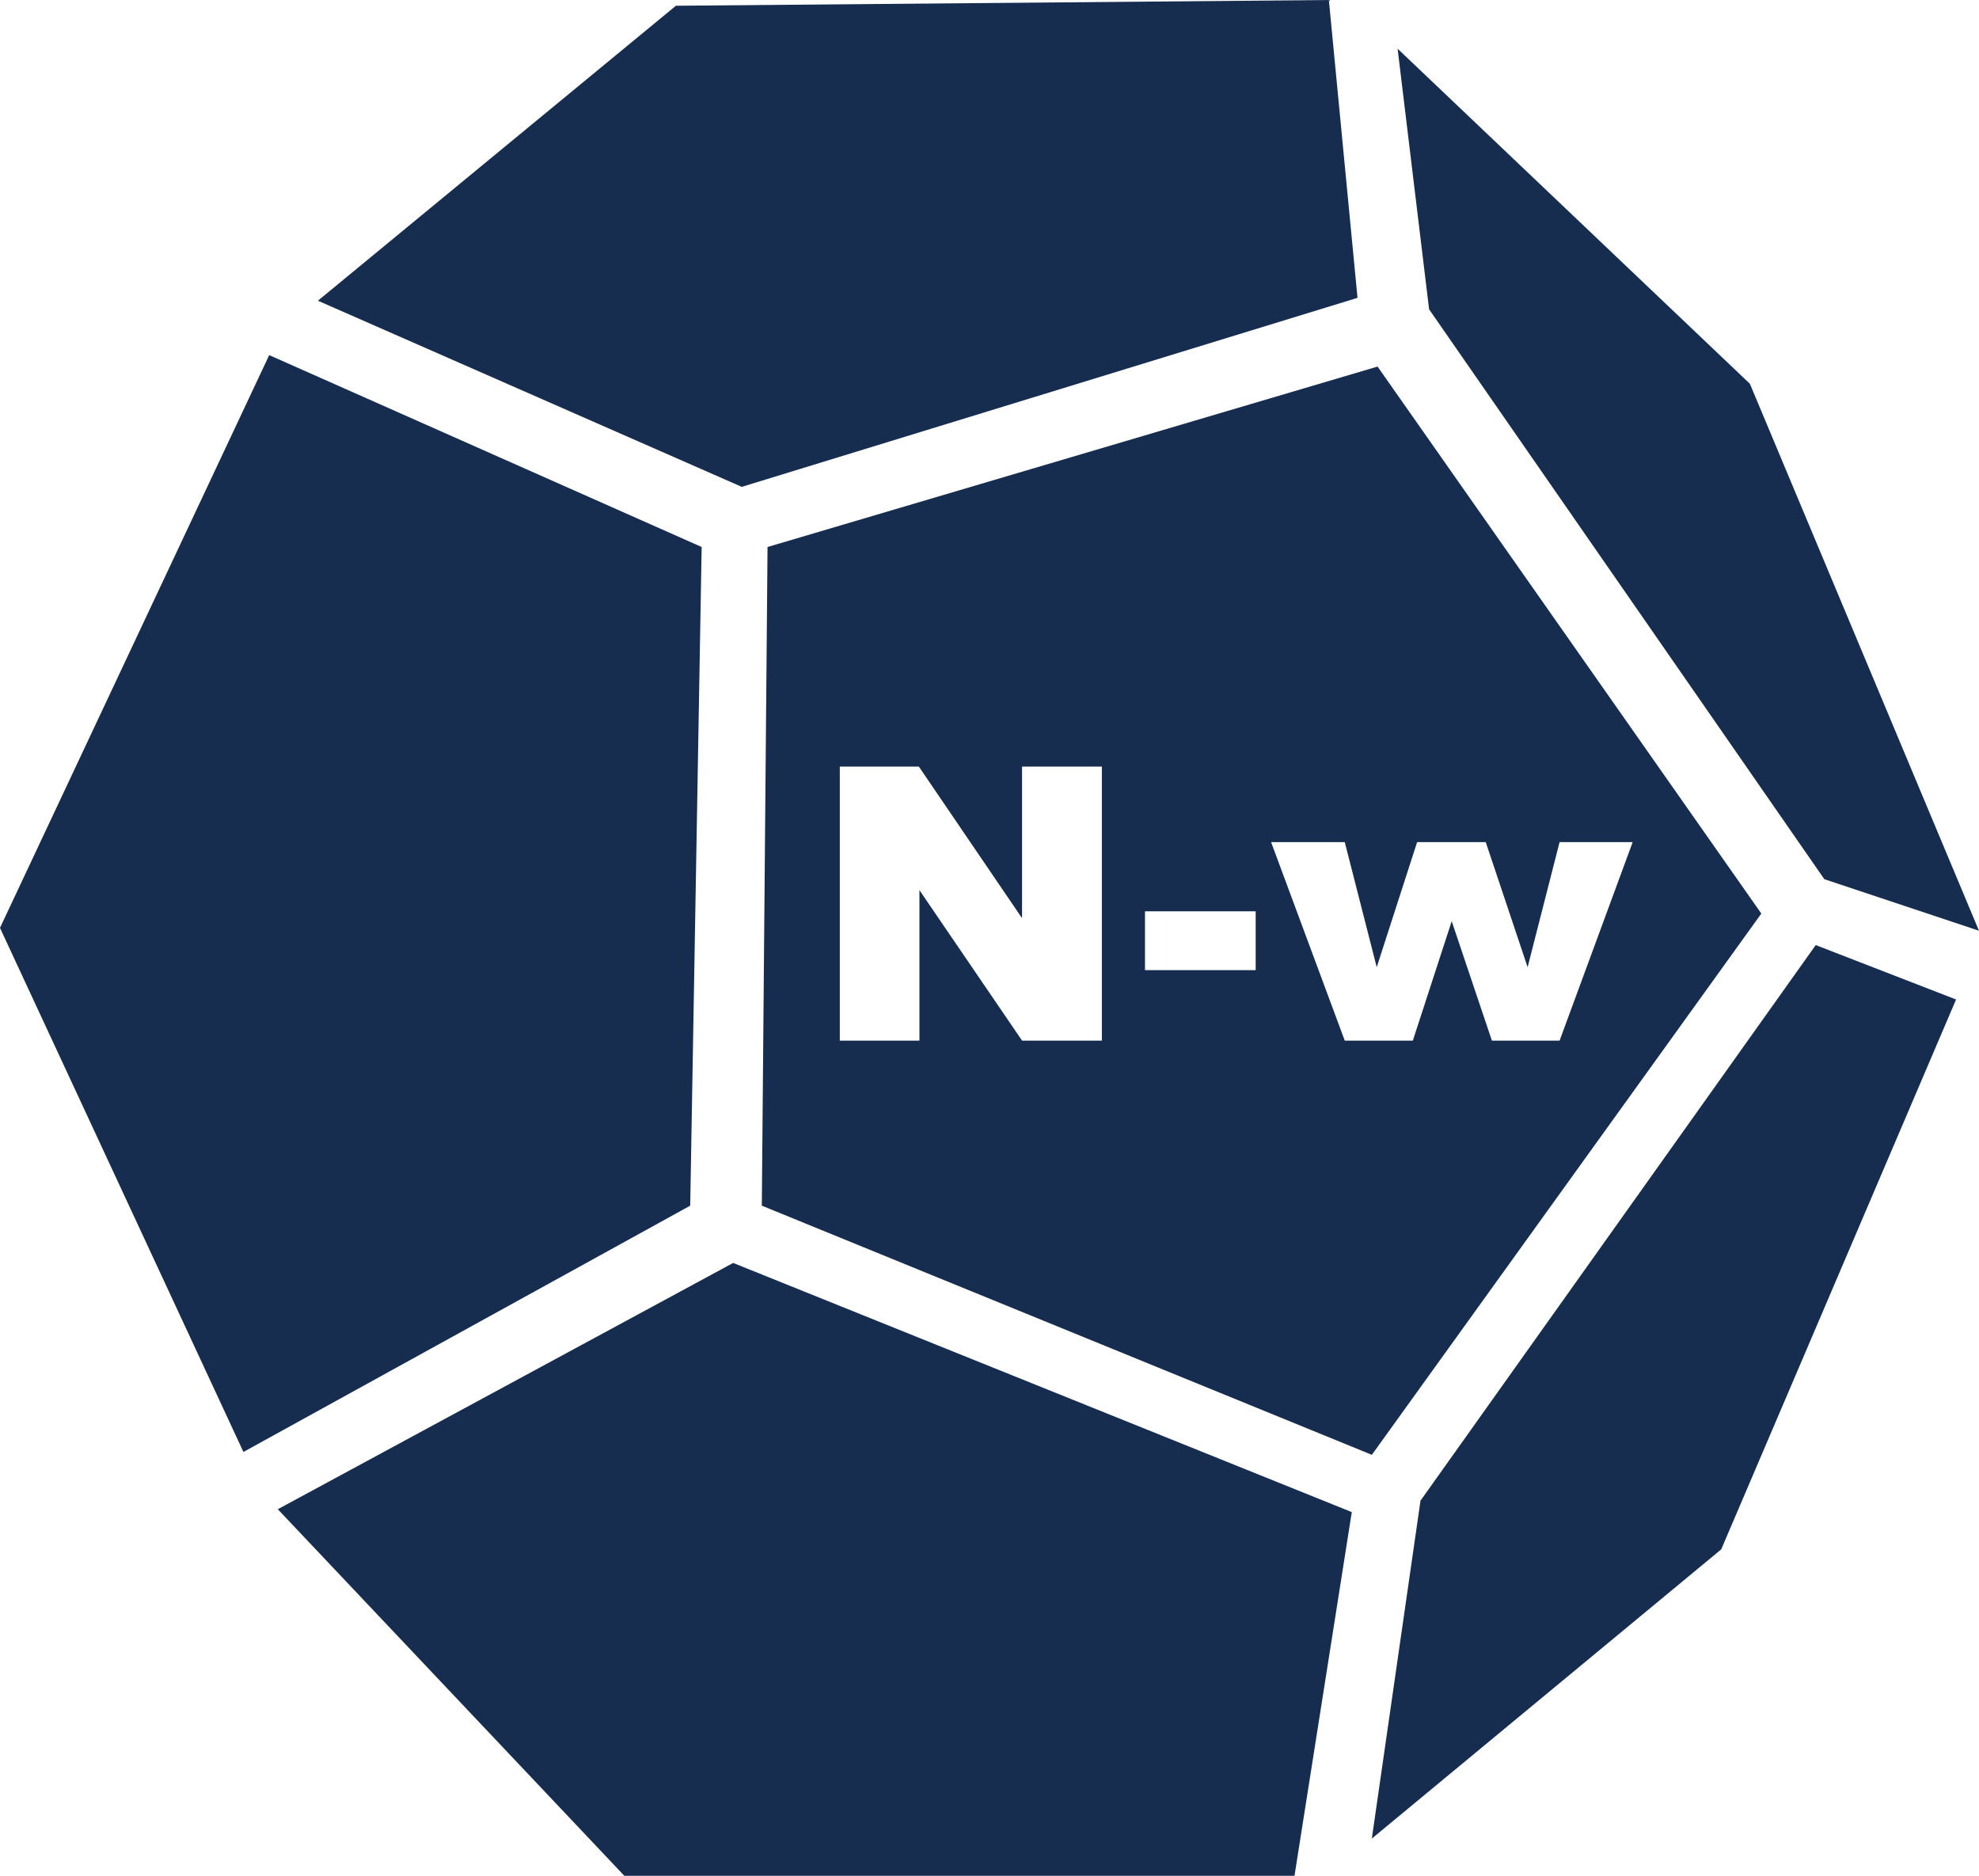
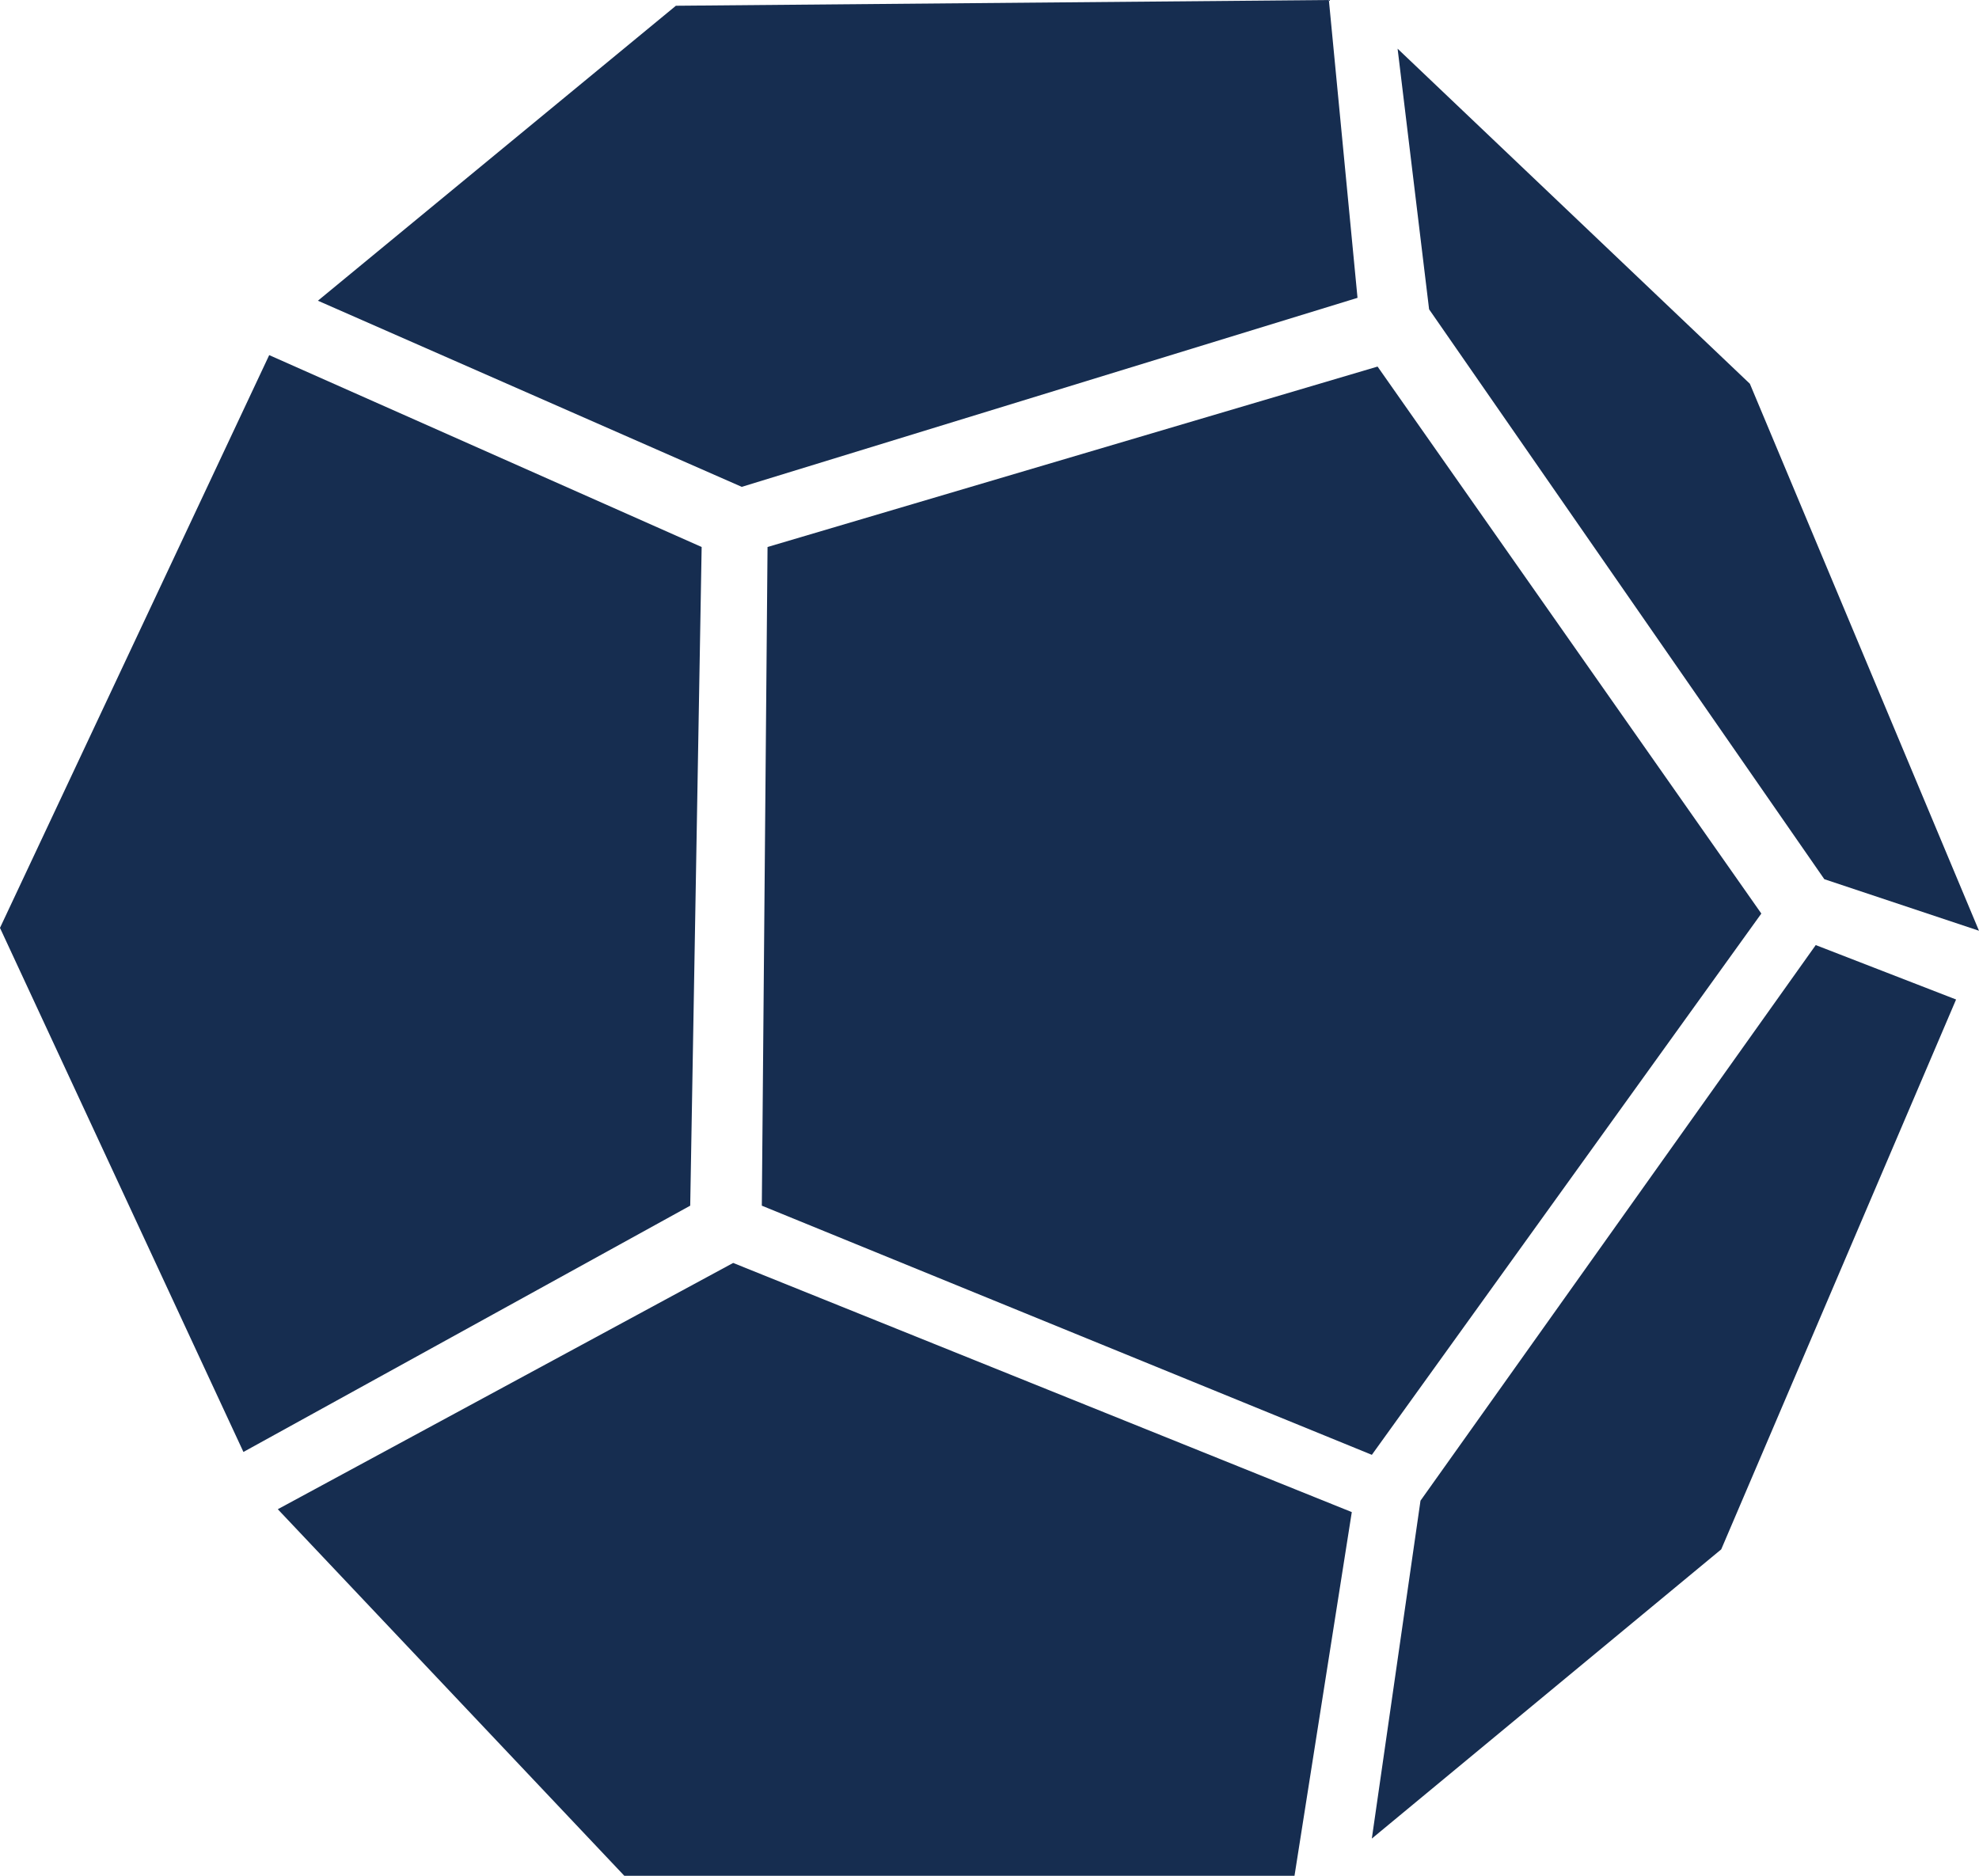
<svg xmlns="http://www.w3.org/2000/svg" width="87.526mm" height="82.966mm" viewBox="0 0 87.526 82.966" version="1.1" id="svg1" xml:space="preserve">
-   <defs id="defs1">
-     <clipPath clipPathUnits="userSpaceOnUse" id="clipPath33">
-       <path d="m 58.801,254.935 h 3.497 l 4.564,6.706 v -6.706 H 70.393 v 12.121 h -3.531 l -4.539,-6.656 v 6.656 h -3.522 z m 13.498,6.4 h 4.895 v 2.604 h -4.895 z m 5.577,-3.059 h 3.258 l 1.414,5.531 1.786,-5.531 h 3.034 l 1.852,5.531 1.414,-5.531 h 3.233 l -3.233,8.781 h -2.993 l -1.778,-5.283 -1.72,5.283 h -3.01 z" id="path33" style="font-weight:900;font-size:16.933px;line-height:1.05;font-family:Arial;-inkscape-font-specification:'Arial Heavy';text-align:end;letter-spacing:0.286px;text-anchor:end;display:none;fill:#dbe2e3;stroke-width:2" aria-label="N-w" />
-       <path id="lpe_path-effect33" style="font-weight:900;font-size:16.933px;line-height:1.05;font-family:Arial;-inkscape-font-specification:'Arial Heavy';text-align:end;letter-spacing:0.286px;text-anchor:end;fill:#dbe2e3;stroke-width:2" class="powerclip" d="m 50.353,232.244 h 54.206 v 58.133 H 50.353 Z m 8.449,22.692 v 12.121 h 3.522 v -6.656 l 4.539,6.656 H 70.393 v -12.121 h -3.531 v 6.706 l -4.564,-6.706 z m 13.498,6.4 v 2.604 h 4.895 v -2.604 z m 5.577,-3.059 3.258,8.781 h 3.01 l 1.72,-5.283 1.778,5.283 h 2.993 l 3.233,-8.781 h -3.233 l -1.414,5.531 -1.852,-5.531 H 84.335 l -1.786,5.531 -1.414,-5.531 z" />
-     </clipPath>
-   </defs>
+   <defs id="defs1" />
  <g id="layer1" transform="translate(-21.65973,-221.0306)">
-     <path style="fill:#162d50;stroke:none;stroke-width:2" d="m 82.586,237.244 -26.98,7.98 -0.253,29.133 26.98,11.02 17.226,-23.94 z" id="path27" clip-path="url(#clipPath33)" />
+     <path d="m 58.801,254.935 h 3.497 l 4.564,6.706 v -6.706 H 70.393 v 12.121 h -3.531 l -4.539,-6.656 v 6.656 h -3.522 z m 13.498,6.4 h 4.895 v 2.604 h -4.895 z m 5.577,-3.059 h 3.258 l 1.414,5.531 1.786,-5.531 h 3.034 l 1.852,5.531 1.414,-5.531 h 3.233 l -3.233,8.781 h -2.993 l -1.778,-5.283 -1.72,5.283 h -3.01 z" id="path33" style="font-weight:900;font-size:16.933px;line-height:1.05;font-family:Arial;-inkscape-font-specification:'Arial Heavy';text-align:end;letter-spacing:0.286px;text-anchor:end;display:none;fill:#dbe2e3;stroke-width:2" aria-label="N-w" />
    <path style="fill:#162d50;stroke:none;stroke-width:2" d="m 83.472,223.184 1.393,11.527 17.48,25.206 6.84,2.28 -10.133,-24.193 z" id="path28" />
    <path style="fill:#162d50;stroke:none;stroke-width:2" d="m 80.432,221.031 1.267,13.173 -27.233,8.36 -18.746,-8.233 15.833,-13.046 z" id="path29" />
    <path style="fill:#162d50;stroke:none;stroke-width:2" d="m 82.332,302.35 2.153,-14.946 17.48,-24.573 6.207,2.407 -10.387,24.32 z" id="path30" />
    <path style="fill:#162d50;stroke:none;stroke-width:2" d="m 78.912,303.996 h -29.64 l -15.326,-16.213 20.14,-10.893 27.36,11.02 z" id="path31" />
    <path style="fill:#162d50;stroke:none;stroke-width:2" d="m 52.186,274.357 -19.76,10.893 -10.767,-23.18 11.907,-25.333 19.126,8.487 z" id="path32" />
+     <path style="fill:#162d50;stroke:none;stroke-width:2;stroke-miterlimit:4.6;fill-opacity:1" d="m 55.353,274.357 26.98,11.02 17.226,-23.94 -16.973,-24.193 -26.98,7.98 z" id="path1" />
  </g>
</svg>
